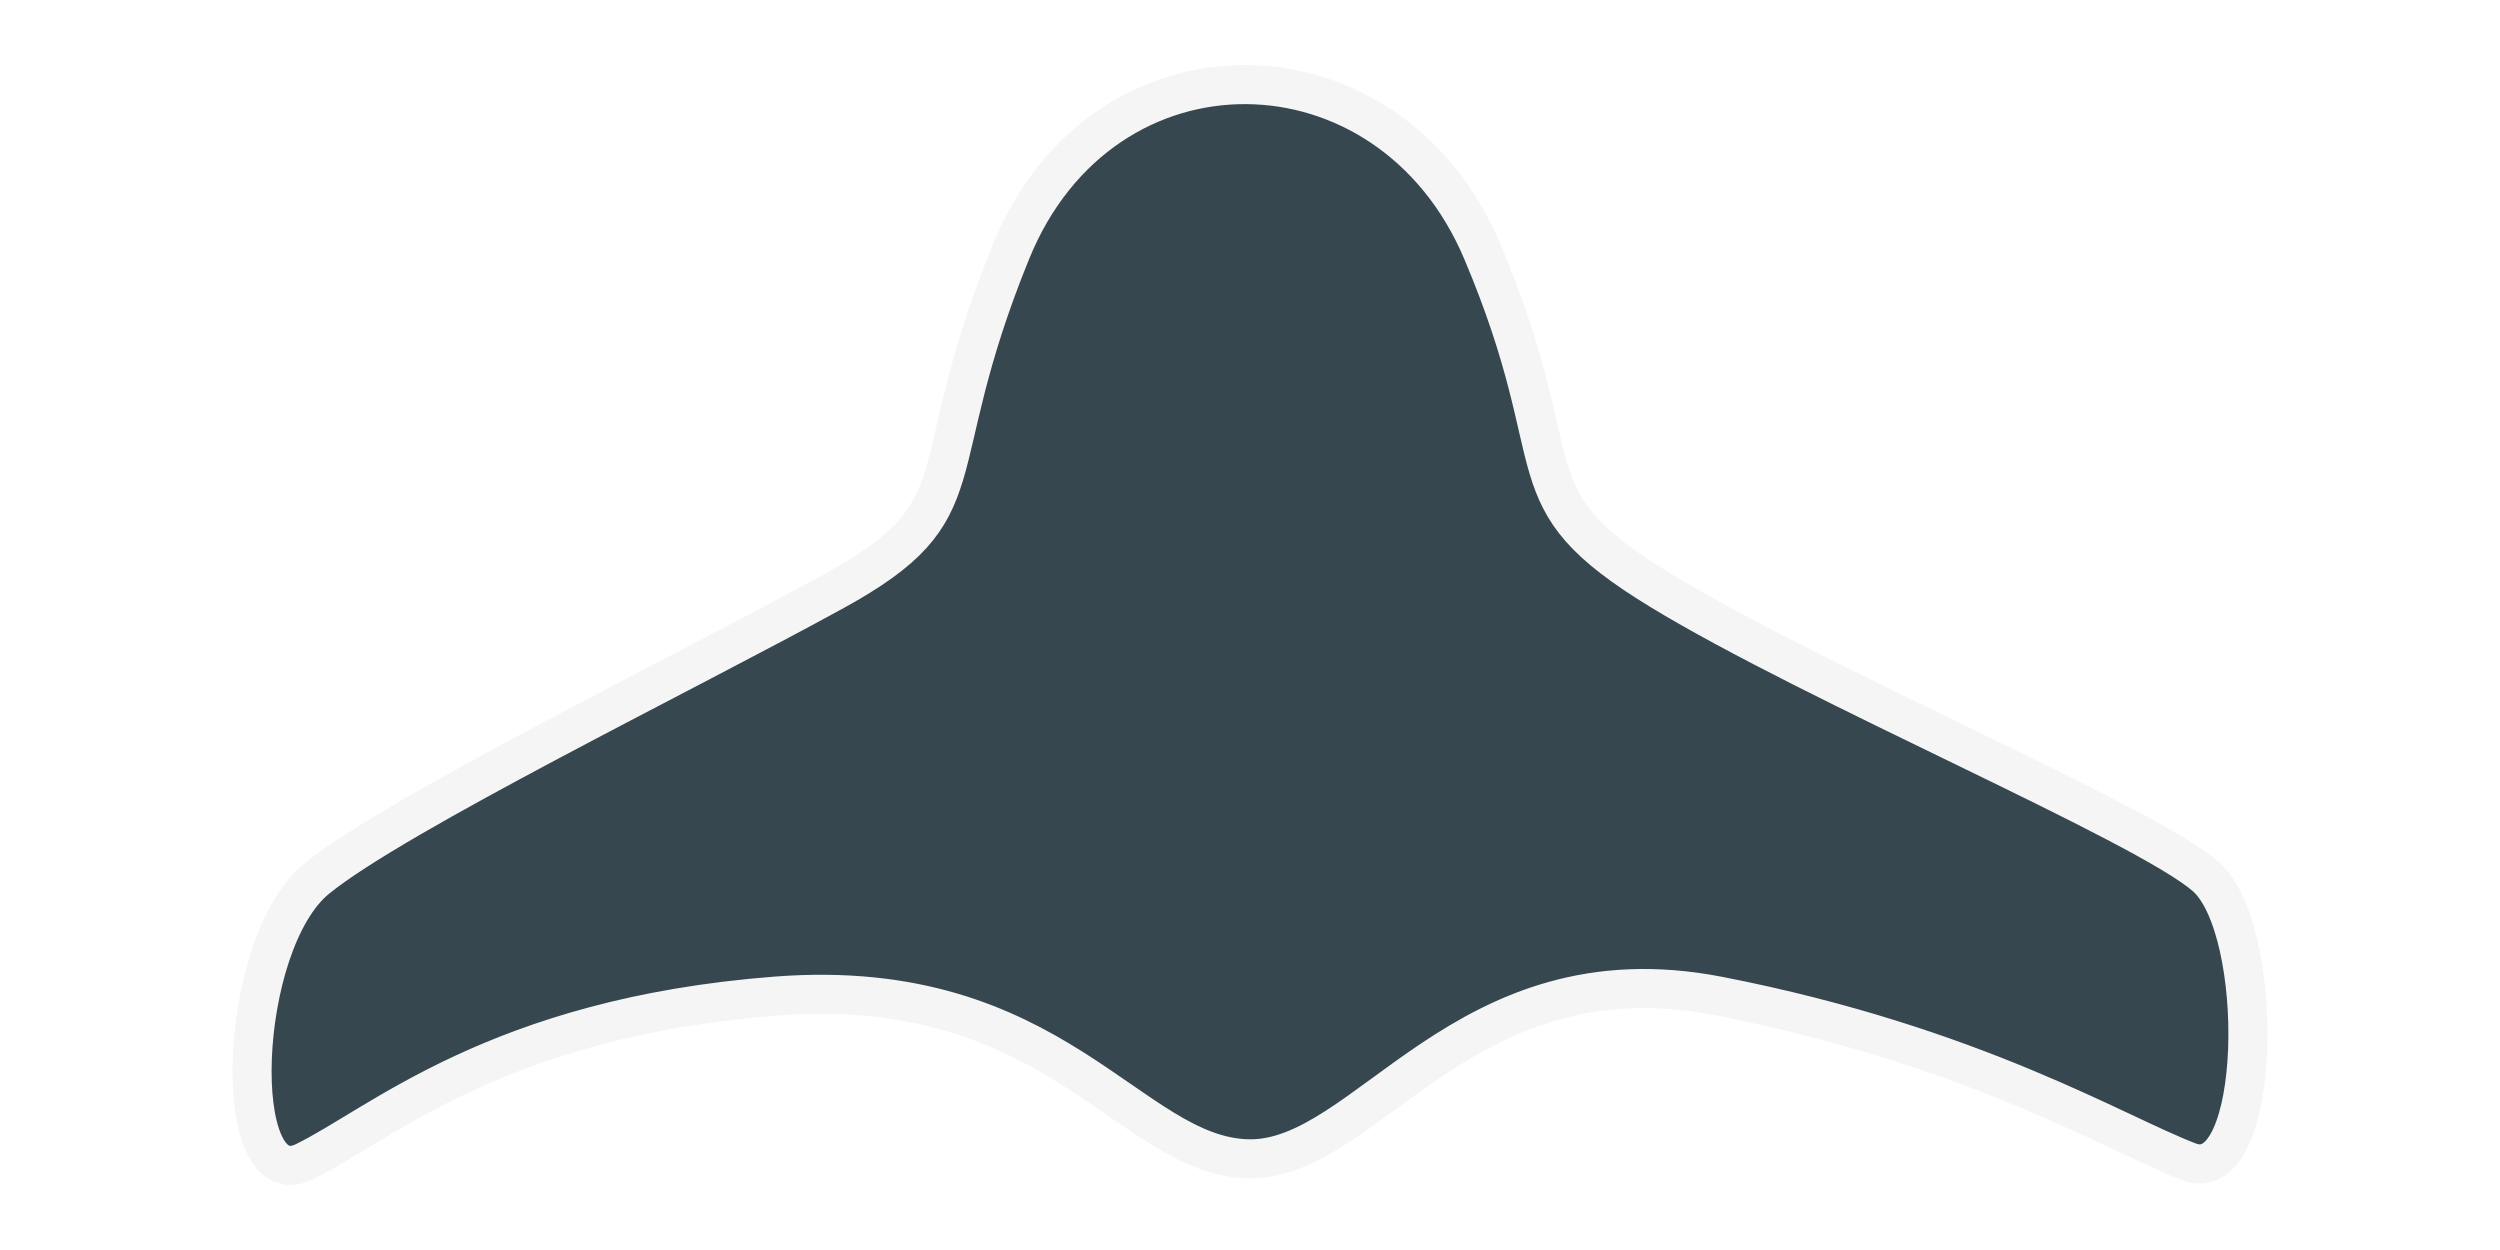
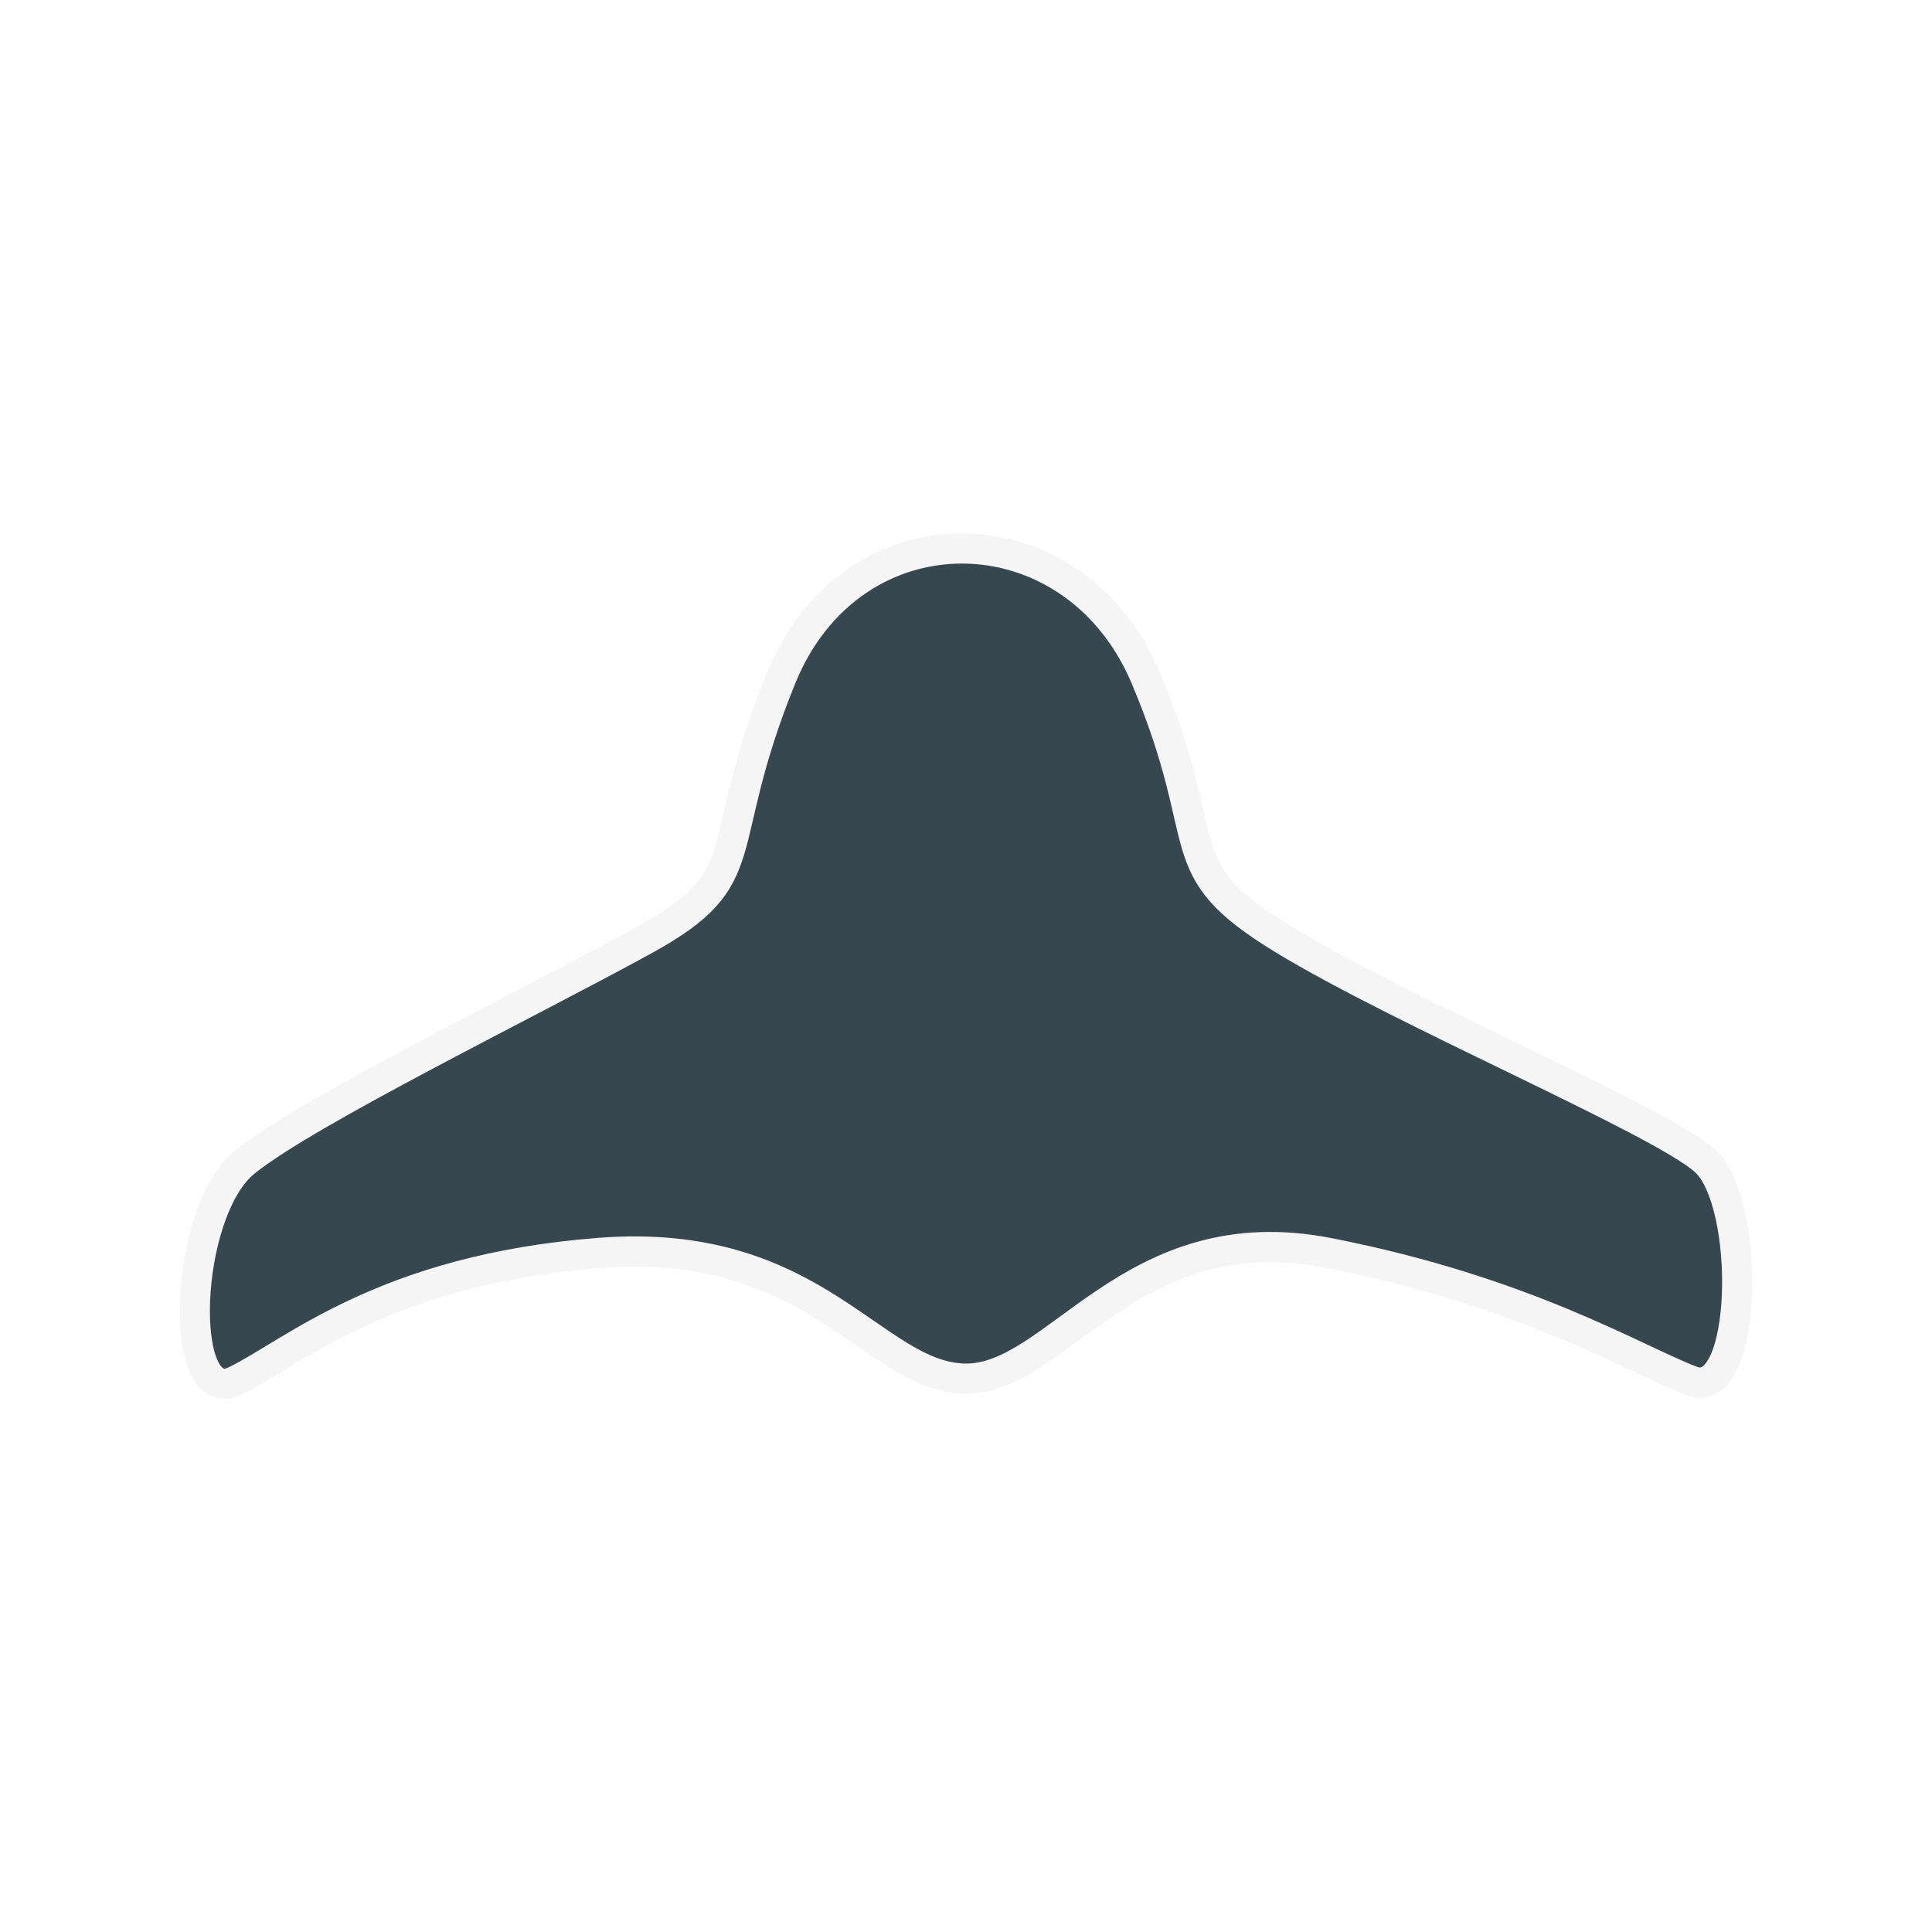
- <svg xmlns="http://www.w3.org/2000/svg" width="128" height="64" viewBox="0 0 128 64" id="svg2" version="1.1">
+ <svg xmlns="http://www.w3.org/2000/svg" width="128" height="128" viewBox="0 0 128 128" id="svg2" version="1.1">
  <defs id="defs4" />
-   <g id="layer1" transform="translate(0,-988.3621)">
+   <g id="layer1" transform="translate(6.1821762e-4,-956.3552)">
    <path style="fill:#37474f;fill-opacity:1;stroke:#f5f5f5;stroke-width:2;stroke-linecap:round;stroke-linejoin:miter;stroke-miterlimit:4;stroke-dasharray:none;stroke-opacity:1" d="m 51.766,1001.244 c 4.686,-11.51 19.362,-11.292 24.13,0 4.768,11.292 1.203,12.511 9.114,17.337 7.911,4.826 24.816,11.945 27.921,14.656 3.105,2.712 2.903,16.028 -0.84,14.613 -3.744,-1.415 -10.972,-5.926 -24.089,-8.489 -13.117,-2.562 -18.005,8.465 -24.089,8.333 -6.084,-0.132 -9.87,-9.432 -24.171,-8.333 -14.301,1.099 -20.328,6.629 -24.171,8.489 -3.843,1.86 -3.447,-11.176 0.648,-14.506 4.095,-3.329 18.903,-10.549 26.515,-14.737 7.612,-4.188 4.346,-5.854 9.032,-17.364 z" id="rect4141" />
  </g>
</svg>
